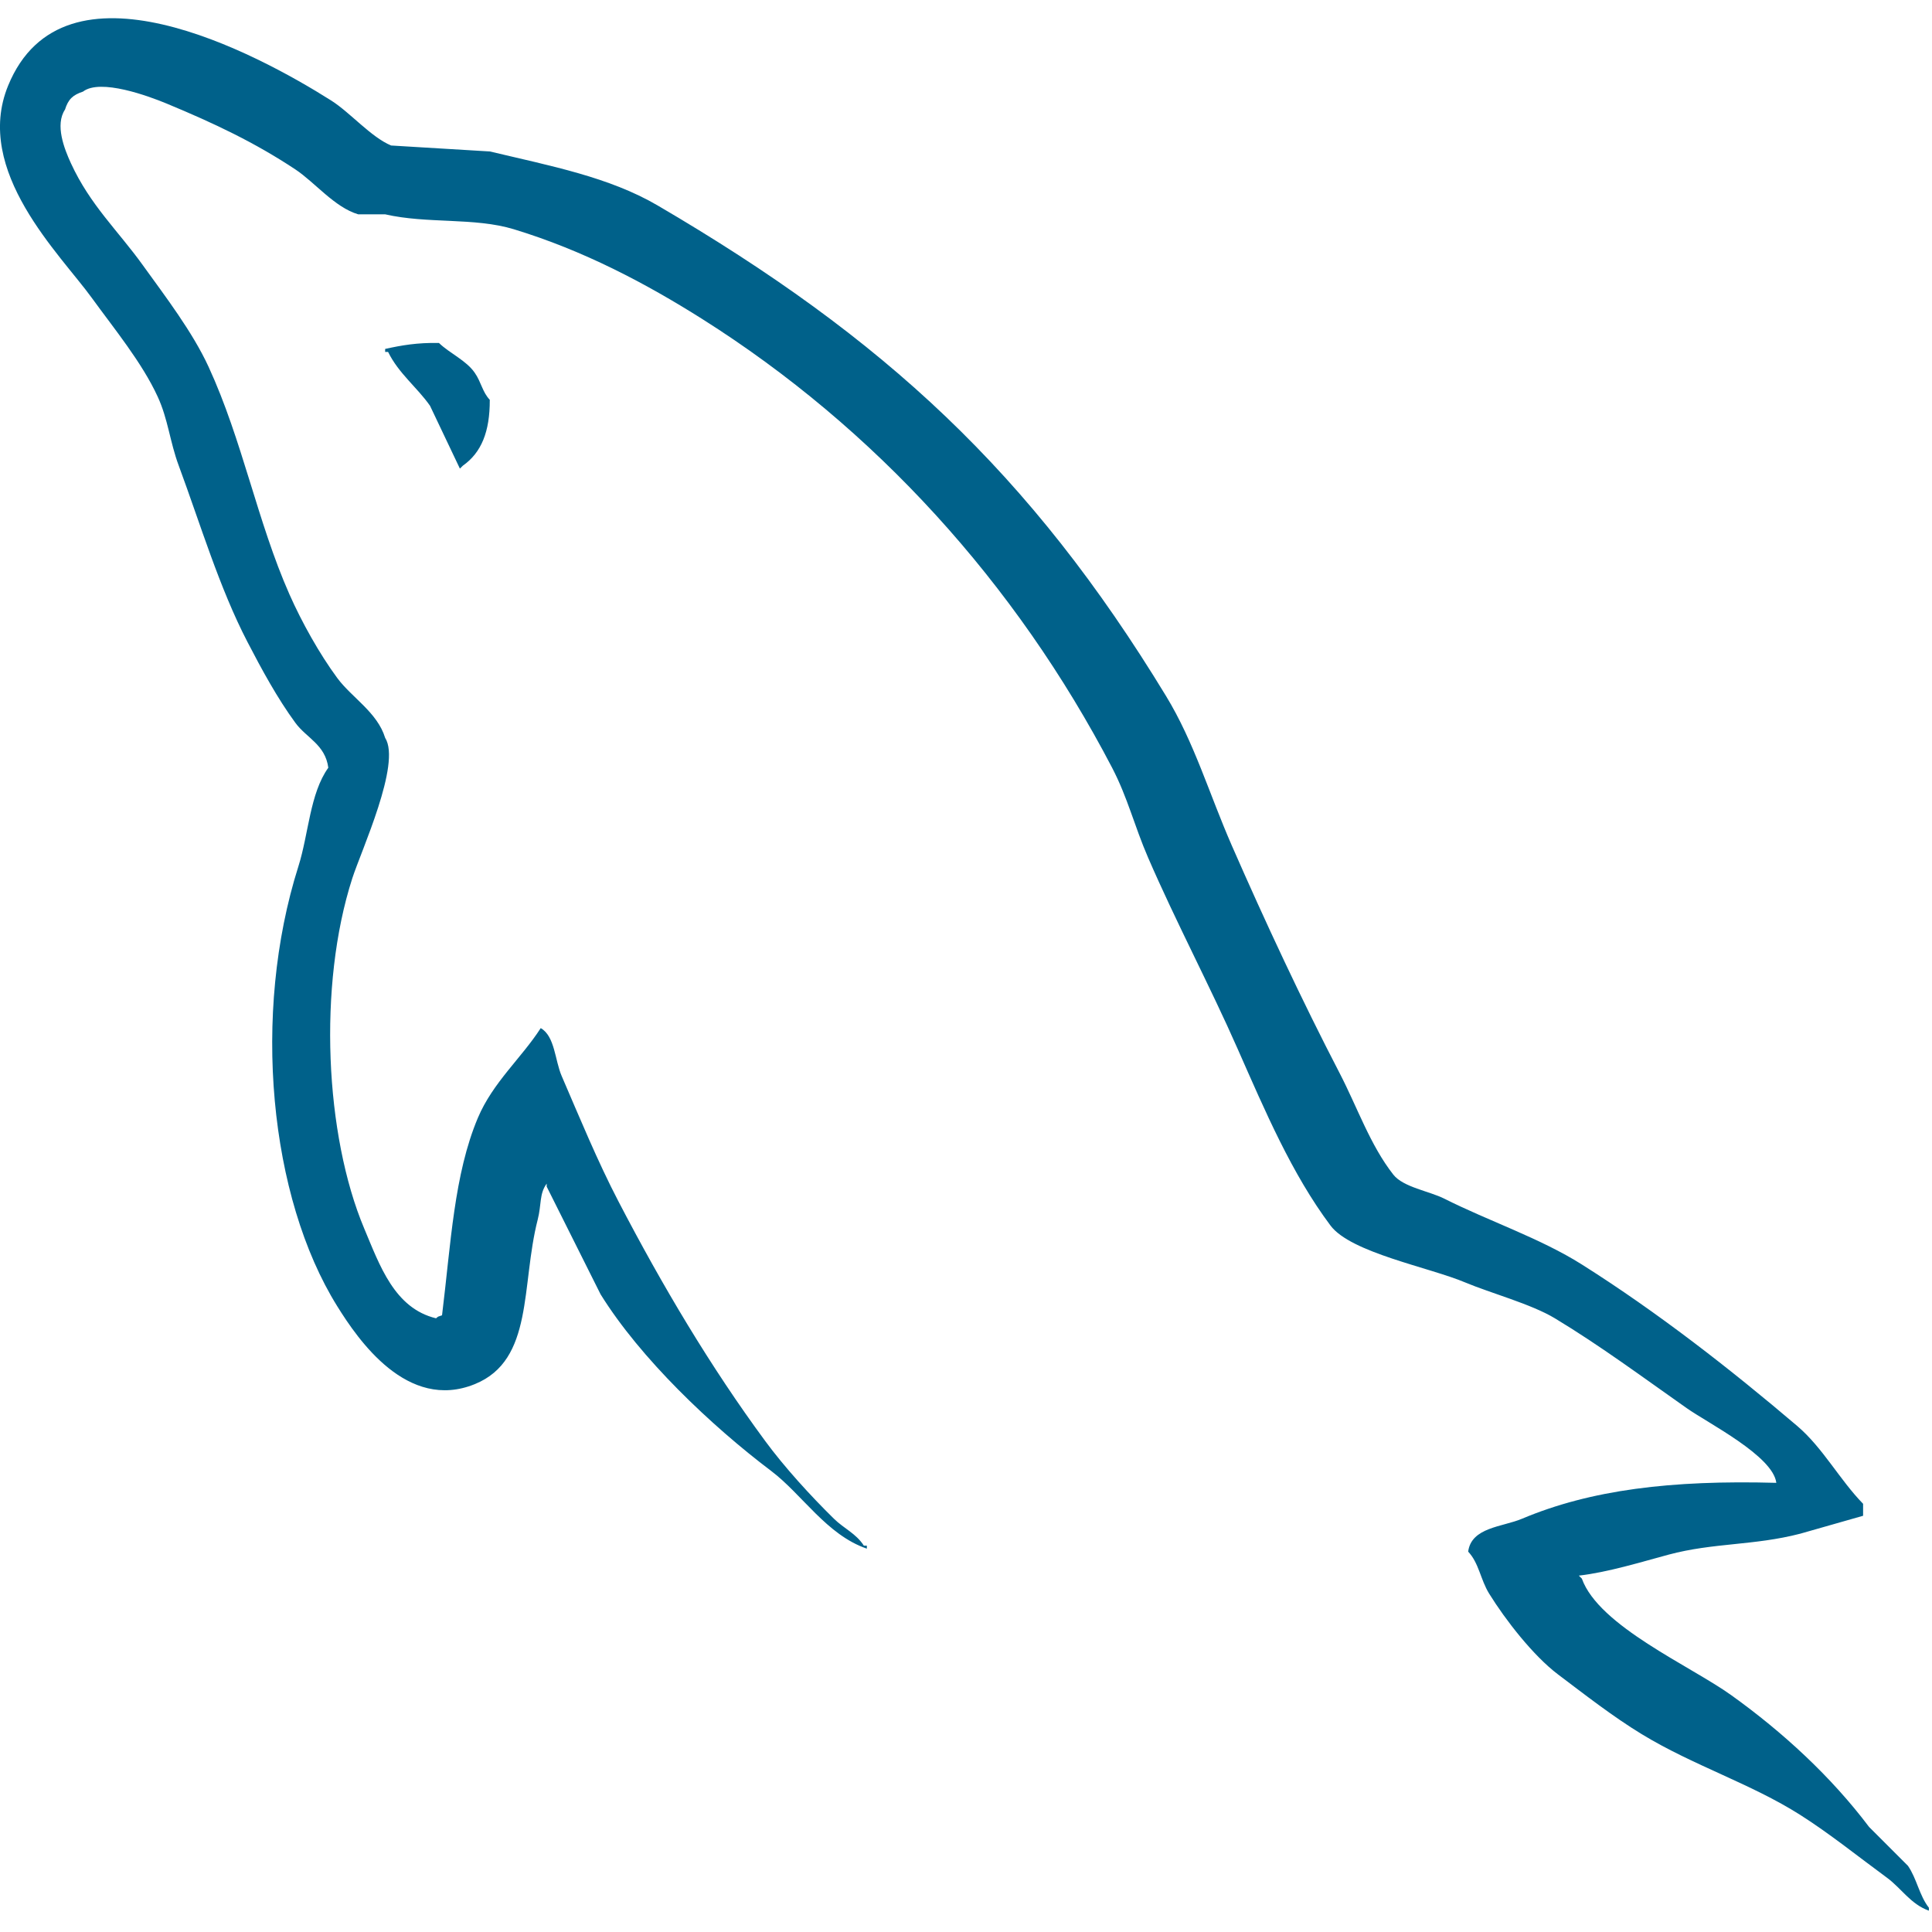
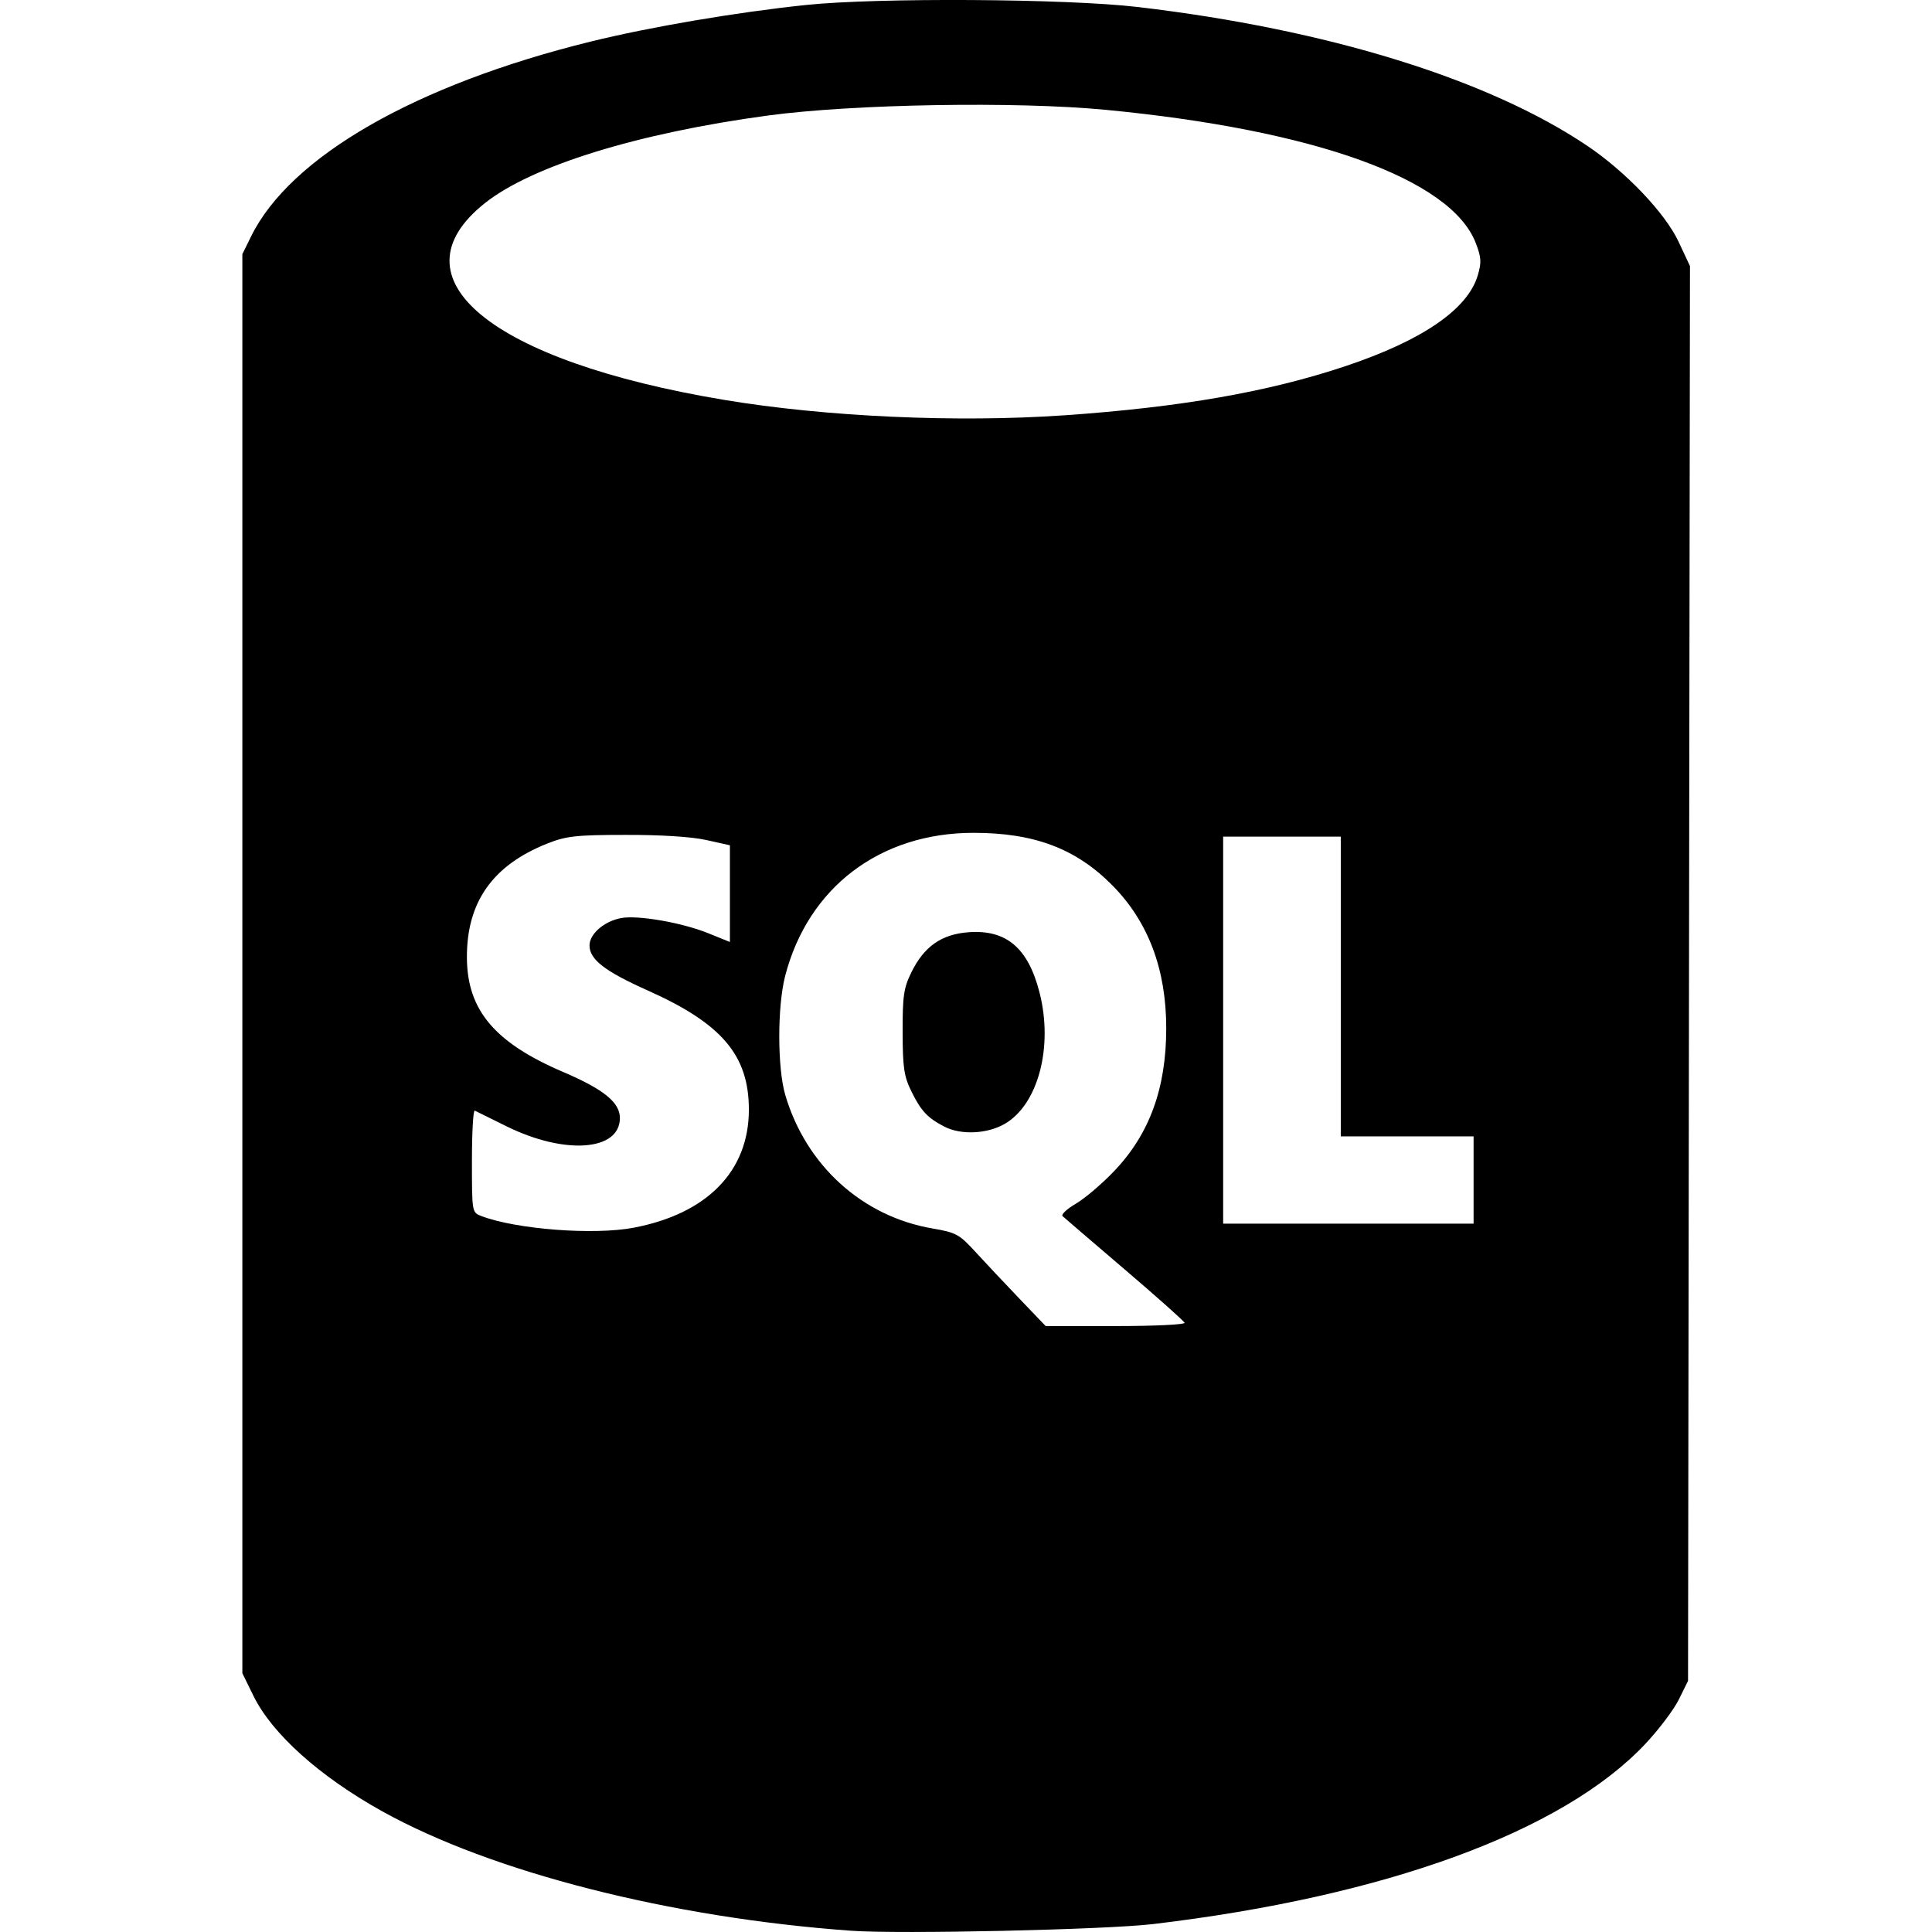
- <svg xmlns="http://www.w3.org/2000/svg" viewBox="0 0 128 128">
-   <path fill="#00618A" d="M117.688 98.242c-6.973-.191-12.297.461-16.852 2.379-1.293.547-3.355.559-3.566 2.18.711.746.82 1.859 1.387 2.777 1.086 1.754 2.922 4.113 4.559 5.352 1.789 1.348 3.633 2.793 5.551 3.961 3.414 2.082 7.223 3.27 10.504 5.352 1.938 1.23 3.859 2.777 5.75 4.164.934.684 1.563 1.75 2.773 2.18v-.195c-.637-.812-.801-1.93-1.387-2.777l-2.578-2.578c-2.52-3.344-5.719-6.281-9.117-8.719-2.711-1.949-8.781-4.578-9.91-7.73l-.199-.199c1.922-.219 4.172-.914 5.949-1.391 2.98-.797 5.645-.59 8.719-1.387l4.164-1.187v-.793c-1.555-1.594-2.664-3.707-4.359-5.152-4.441-3.781-9.285-7.555-14.273-10.703-2.766-1.746-6.184-2.883-9.117-4.363-.988-.496-2.719-.758-3.371-1.586-1.539-1.961-2.379-4.449-3.566-6.738-2.488-4.793-4.93-10.023-7.137-15.066-1.504-3.437-2.484-6.828-4.359-9.91-9-14.797-18.687-23.73-33.695-32.508-3.195-1.867-7.039-2.605-11.102-3.57l-6.543-.395c-1.332-.555-2.715-2.184-3.965-2.977C16.977 3.52 4.223-3.312.539 5.672-1.785 11.34 4.016 16.871 6.09 19.746c1.457 2.012 3.32 4.273 4.359 6.539.688 1.492.805 2.984 1.391 4.559 1.438 3.883 2.695 8.109 4.559 11.695.941 1.816 1.98 3.727 3.172 5.352.727.996 1.98 1.438 2.18 2.973-1.227 1.715-1.297 4.375-1.984 6.543-3.098 9.77-1.926 21.91 2.578 29.137 1.383 2.223 4.641 6.98 9.117 5.156 3.918-1.598 3.043-6.539 4.164-10.902.254-.988.098-1.715.594-2.379v.199l3.57 7.133c2.641 4.254 7.324 8.699 11.297 11.699 2.059 1.555 3.68 4.242 6.344 5.152v-.199h-.199c-.516-.805-1.324-1.137-1.98-1.781-1.551-1.523-3.277-3.414-4.559-5.156-3.613-4.902-6.805-10.27-9.711-15.855-1.391-2.668-2.598-5.609-3.77-8.324-.453-1.047-.445-2.633-1.387-3.172-1.281 1.988-3.172 3.598-4.164 5.945-1.582 3.754-1.789 8.336-2.375 13.082-.348.125-.195.039-.398.199-2.762-.668-3.73-3.508-4.758-5.949-2.594-6.164-3.078-16.09-.793-23.191.59-1.836 3.262-7.617 2.18-9.316-.516-1.691-2.219-2.672-3.172-3.965-1.18-1.598-2.355-3.703-3.172-5.551-2.125-4.805-3.113-10.203-5.352-15.062-1.07-2.324-2.875-4.676-4.359-6.738-1.645-2.289-3.484-3.977-4.758-6.742-.453-.984-1.066-2.559-.398-3.566.215-.684.516-.969 1.191-1.191 1.148-.887 4.352.297 5.547.793 3.18 1.32 5.832 2.578 8.527 4.363 1.289.855 2.598 2.512 4.16 2.973h1.785c2.789.641 5.914.195 8.523.988 4.609 1.402 8.738 3.582 12.488 5.949 11.422 7.215 20.766 17.48 27.156 29.734 1.027 1.973 1.473 3.852 2.379 5.945 1.824 4.219 4.125 8.559 5.941 12.688 1.816 4.113 3.582 8.27 6.148 11.695 1.348 1.801 6.551 2.766 8.918 3.766 1.66.699 4.379 1.43 5.949 2.379 3 1.809 5.906 3.965 8.723 5.945 1.402.992 5.73 3.168 5.945 4.957zm-88.605-75.52c-1.453-.027-2.48.156-3.566.395v.199h.195c.695 1.422 1.918 2.34 2.777 3.566l1.98 4.164.199-.195c1.227-.867 1.789-2.25 1.781-4.363-.492-.52-.562-1.164-.992-1.785-.562-.824-1.66-1.289-2.375-1.98zm0 0" />
+ <svg xmlns="http://www.w3.org/2000/svg" width="800px" height="800px" viewBox="-8.78 0 70 70" fill="#000000">
+   <g id="SVGRepo_bgCarrier" stroke-width="0" />
+   <g id="SVGRepo_tracerCarrier" stroke-linecap="round" stroke-linejoin="round" />
+   <g id="SVGRepo_iconCarrier">
+     <path d="m 852.971,1013.936 c -6.552,-0.472 -13.029,-2.122 -17,-4.33 -2.262,-1.258 -3.986,-2.803 -4.662,-4.181 l -0.402,-0.82 0,-25.708 0,-25.708 0.318,-0.646 c 1.423,-2.889 5.964,-5.494 12.304,-7.056 2.152,-0.53 5.259,-1.059 7.793,-1.325 2.588,-0.272 9.448,-0.231 12.029,0.073 6.861,0.806 12.7,2.611 16.298,5.038 1.388,0.936 2.811,2.433 3.294,3.464 l 0.414,0.884 -0.035,25.63 -0.035,25.63 -0.332,0.674 c -0.183,0.371 -0.734,1.101 -1.226,1.622 -2.992,3.171 -9.409,5.518 -17.827,6.517 -1.716,0.204 -9.169,0.369 -10.929,0.242 z m 12.075,-22.028 c -0.025,-0.066 -1.005,-0.938 -2.177,-1.939 -1.172,-1.001 -2.181,-1.867 -2.243,-1.924 -0.062,-0.058 0.155,-0.261 0.481,-0.452 0.326,-0.191 0.952,-0.724 1.389,-1.183 1.28,-1.343 1.885,-3.001 1.885,-5.174 0,-2.139 -0.652,-3.865 -1.957,-5.182 -1.315,-1.328 -2.826,-1.898 -5.025,-1.898 -3.39,0 -5.994,1.978 -6.825,5.185 -0.286,1.103 -0.284,3.332 0.003,4.31 0.749,2.551 2.79,4.404 5.331,4.839 0.86,0.147 0.976,0.211 1.562,0.851 0.348,0.381 1.063,1.141 1.588,1.689 l 0.955,0.997 2.539,0 c 1.396,0 2.518,-0.054 2.493,-0.119 z m -8.707,-7.108 c -0.611,-0.319 -0.842,-0.566 -1.191,-1.275 -0.269,-0.547 -0.315,-0.859 -0.318,-2.152 -0.003,-1.314 0.039,-1.598 0.32,-2.169 0.46,-0.934 1.094,-1.376 2.074,-1.447 1.365,-0.099 2.152,0.571 2.565,2.18 0.506,1.973 -0.05,4.071 -1.265,4.767 -0.637,0.365 -1.587,0.407 -2.185,0.095 z m -11.253,3.663 c 2.662,-0.505 4.173,-2.053 4.173,-4.275 0,-1.971 -0.975,-3.12 -3.672,-4.324 -1.543,-0.689 -2.102,-1.121 -2.102,-1.627 0,-0.419 0.531,-0.878 1.148,-0.993 0.603,-0.113 2.202,0.165 3.147,0.547 l 0.792,0.32 0,-1.752 0,-1.752 -0.859,-0.191 c -0.531,-0.118 -1.647,-0.189 -2.921,-0.185 -1.805,0 -2.159,0.044 -2.838,0.314 -1.984,0.788 -2.926,2.13 -2.911,4.149 0.014,1.89 1.011,3.069 3.492,4.129 1.464,0.626 2.051,1.102 2.051,1.665 0,1.196 -1.994,1.344 -4.104,0.303 -0.578,-0.285 -1.097,-0.541 -1.154,-0.57 -0.057,-0.028 -0.103,0.79 -0.103,1.819 0,1.862 0.002,1.871 0.339,2 1.27,0.483 4.076,0.698 5.524,0.423 z m 30.431,-1.728 0,-1.581 -2.406,0 -2.406,0 0,-5.43 0,-5.43 -2.131,0 -2.131,0 0,7.011 0,7.011 4.537,0 4.537,0 0,-1.581 z m -14.847,-27.705 c 4.234,-0.294 7.409,-0.848 10.202,-1.782 2.783,-0.93 4.426,-2.056 4.794,-3.283 0.142,-0.473 0.131,-0.652 -0.067,-1.171 -0.888,-2.325 -5.847,-4.11 -13.425,-4.835 -3.242,-0.31 -9.137,-0.209 -12.227,0.208 -4.716,0.637 -8.543,1.821 -10.245,3.168 -3.443,2.726 0.198,5.724 8.664,7.135 3.671,0.612 8.427,0.828 12.304,0.559 z" fill="#000000" transform="translate(-830.906 -943.981)" />
+   </g>
</svg>
